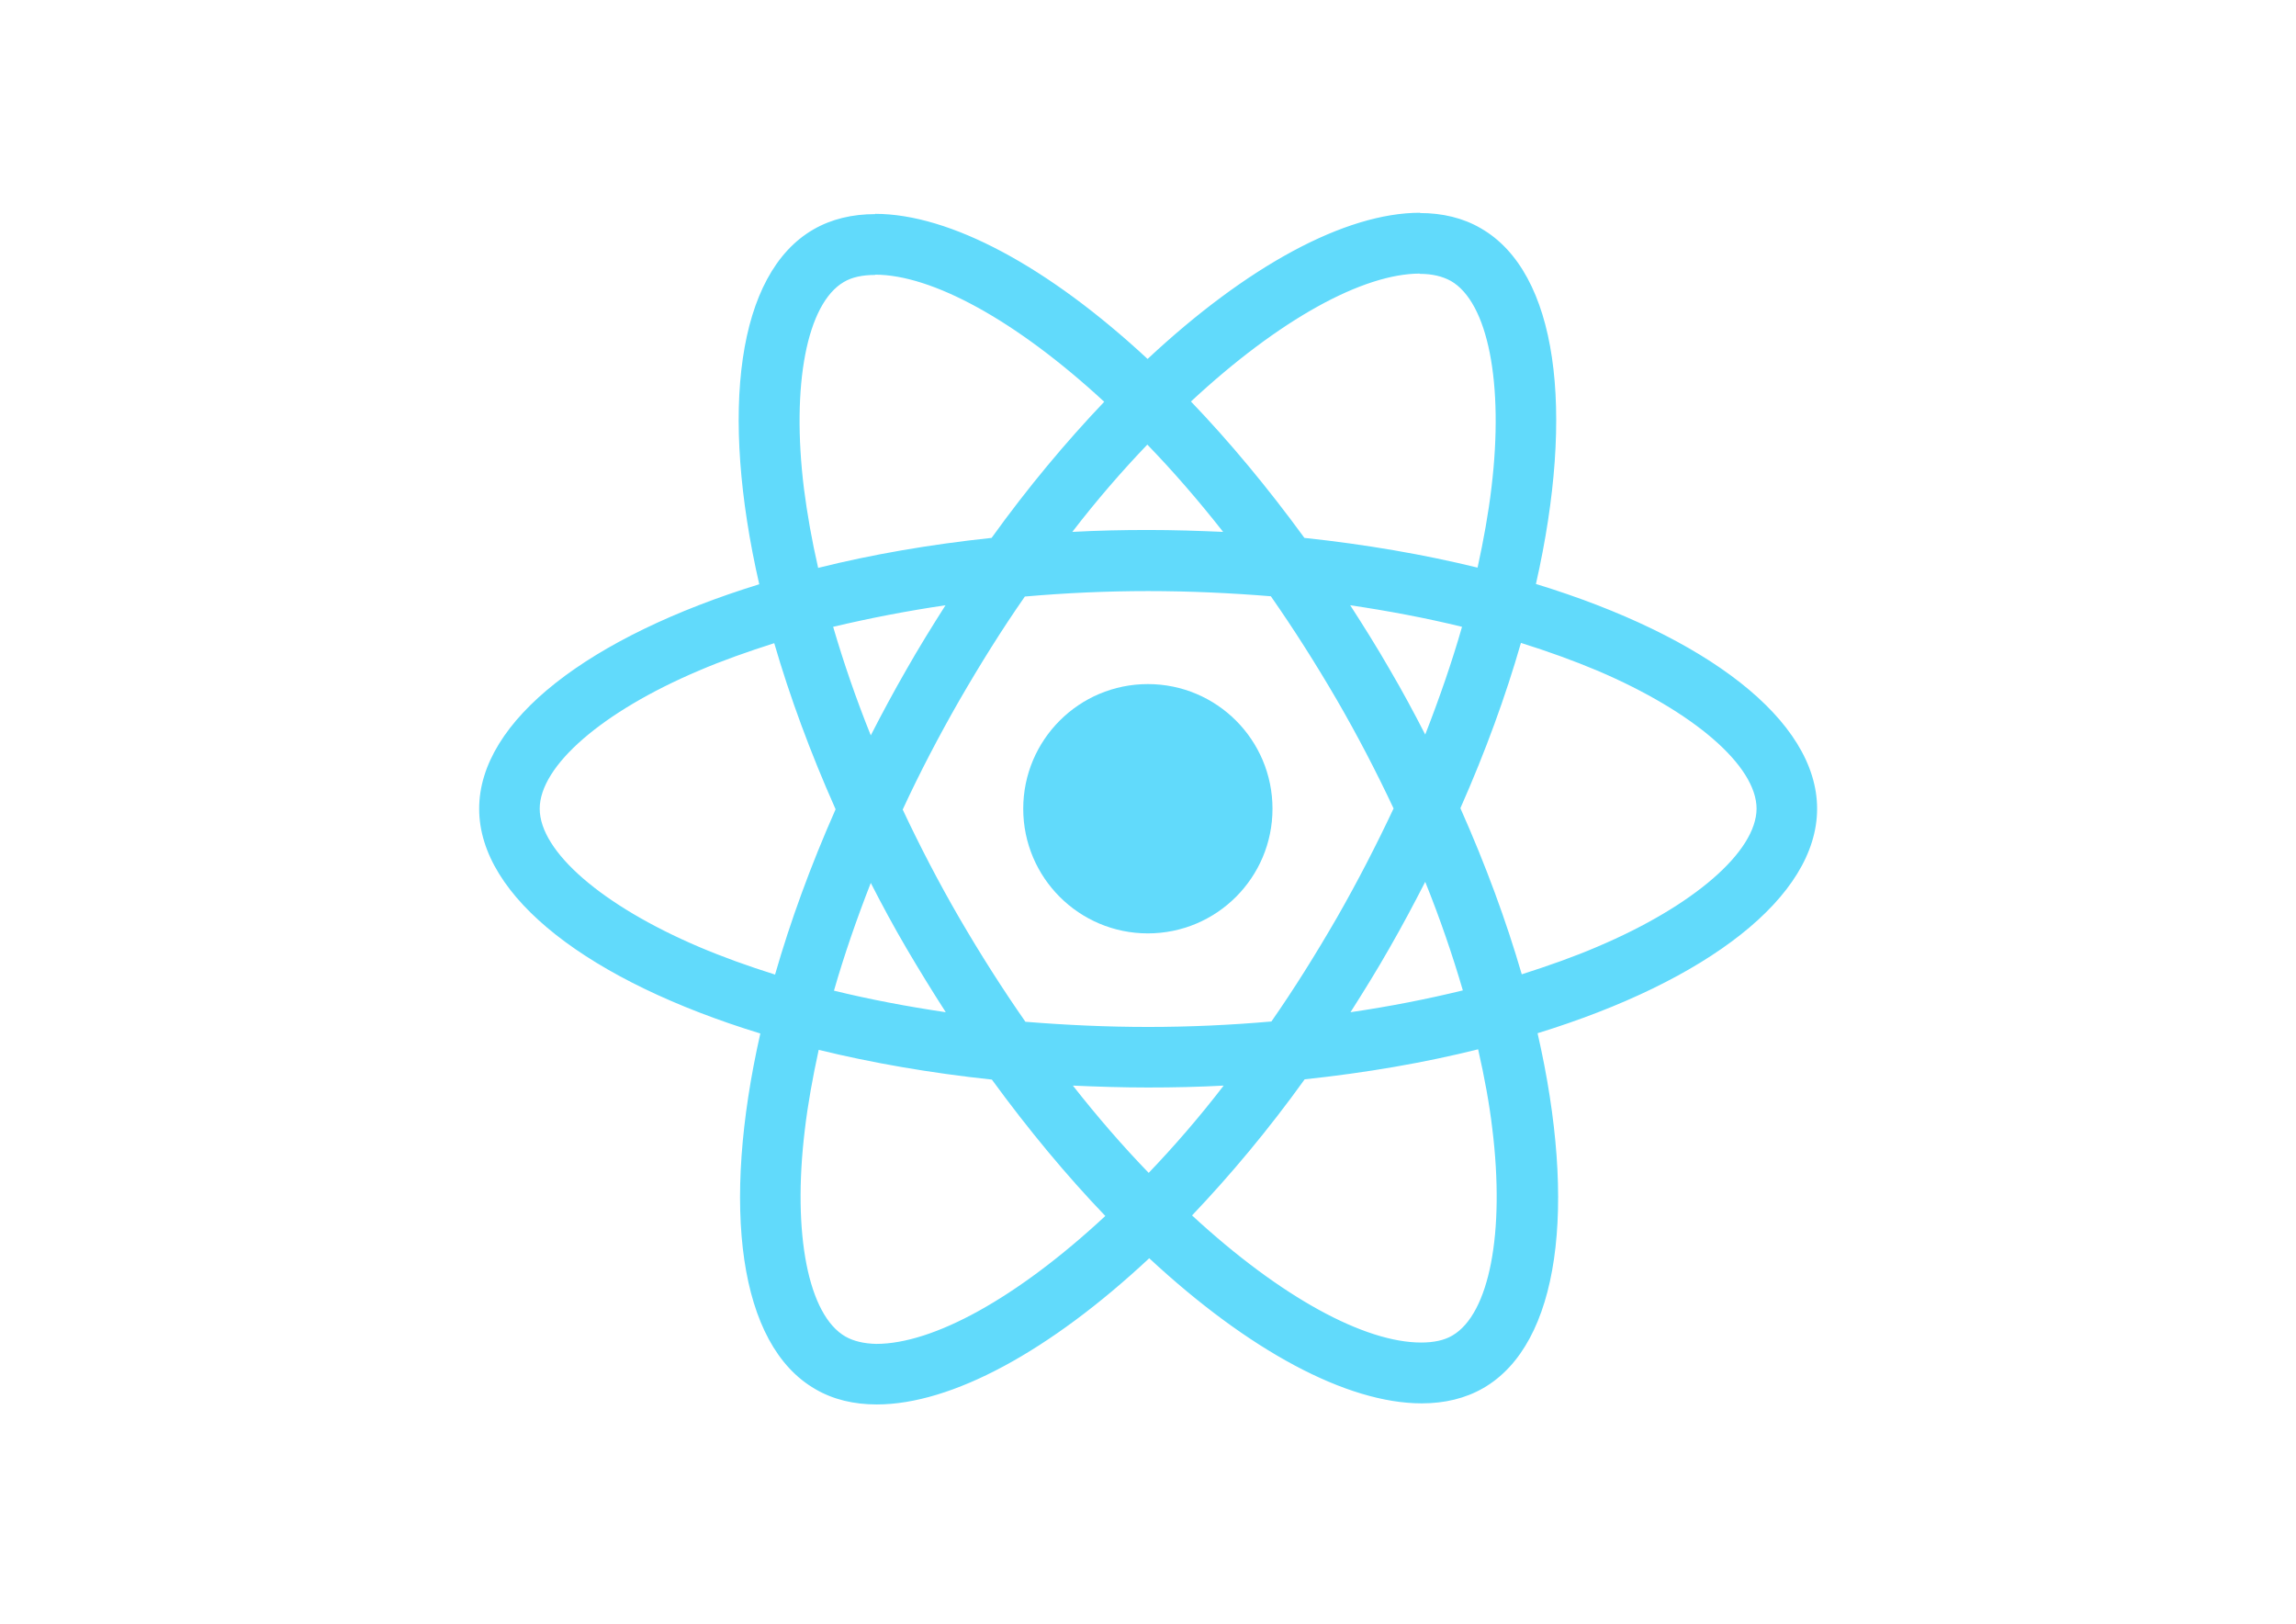
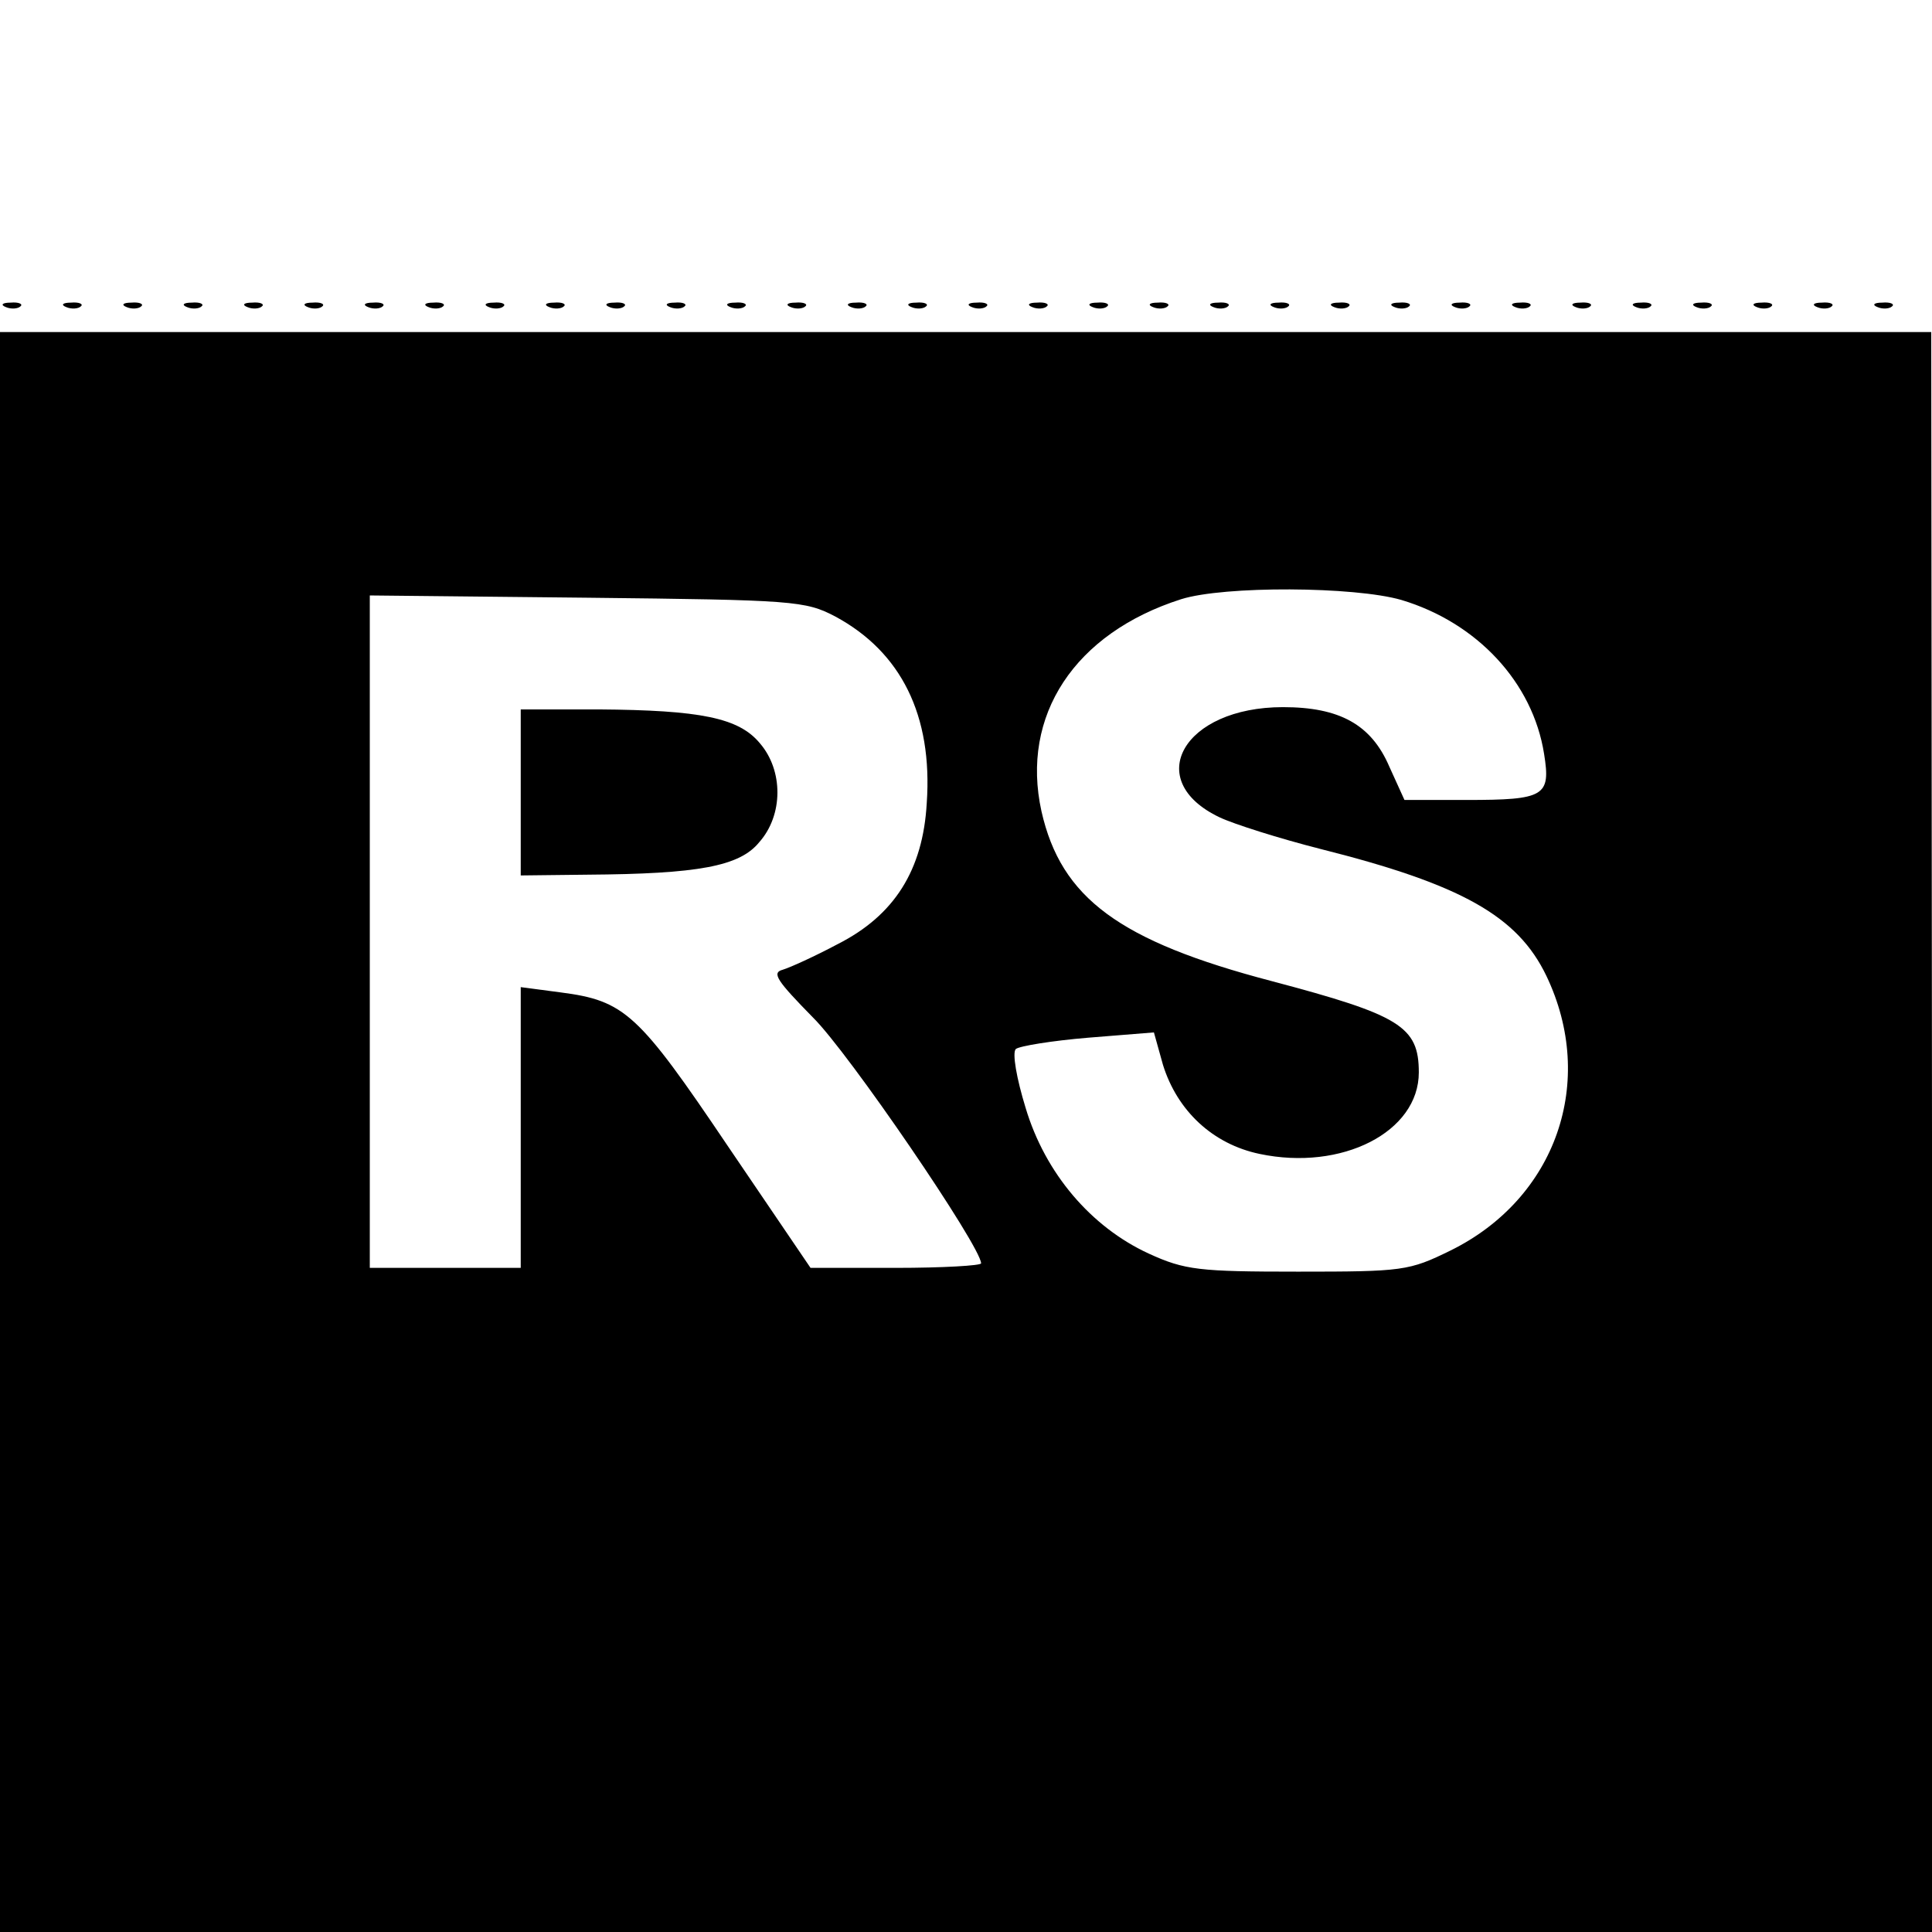
- <svg xmlns="http://www.w3.org/2000/svg" viewBox="0 0 841.9 595.3">
-   <g fill="#61DAFB">
-     <path d="M666.3 296.5c0-32.5-40.7-63.3-103.1-82.4 14.4-63.6 8-114.2-20.2-130.4-6.5-3.8-14.1-5.6-22.4-5.6v22.3c4.6 0 8.3.9 11.4 2.6 13.6 7.8 19.5 37.5 14.9 75.7-1.1 9.4-2.9 19.3-5.1 29.4-19.6-4.8-41-8.5-63.5-10.9-13.5-18.5-27.5-35.3-41.6-50 32.6-30.3 63.2-46.9 84-46.9V78c-27.5 0-63.5 19.6-99.9 53.6-36.4-33.8-72.4-53.2-99.9-53.2v22.3c20.7 0 51.4 16.5 84 46.6-14 14.7-28 31.4-41.3 49.9-22.6 2.4-44 6.1-63.6 11-2.3-10-4-19.7-5.2-29-4.7-38.2 1.1-67.9 14.6-75.8 3-1.8 6.9-2.6 11.5-2.6V78.5c-8.4 0-16 1.8-22.6 5.6-28.1 16.2-34.4 66.7-19.9 130.1-62.2 19.2-102.7 49.9-102.7 82.3 0 32.5 40.7 63.3 103.1 82.4-14.4 63.6-8 114.2 20.2 130.4 6.5 3.8 14.1 5.6 22.5 5.6 27.5 0 63.5-19.6 99.9-53.6 36.4 33.8 72.4 53.2 99.9 53.2 8.4 0 16-1.8 22.6-5.6 28.1-16.2 34.4-66.7 19.9-130.1 62-19.1 102.5-49.9 102.5-82.3zm-130.2-66.7c-3.7 12.9-8.3 26.2-13.5 39.5-4.1-8-8.4-16-13.1-24-4.6-8-9.5-15.8-14.4-23.4 14.2 2.1 27.9 4.7 41 7.9zm-45.8 106.5c-7.8 13.5-15.8 26.3-24.1 38.2-14.9 1.3-30 2-45.2 2-15.1 0-30.2-.7-45-1.9-8.3-11.9-16.4-24.6-24.2-38-7.6-13.1-14.5-26.4-20.8-39.8 6.2-13.4 13.2-26.8 20.7-39.9 7.8-13.5 15.8-26.3 24.1-38.2 14.9-1.3 30-2 45.2-2 15.1 0 30.2.7 45 1.9 8.3 11.9 16.4 24.6 24.2 38 7.6 13.1 14.5 26.4 20.8 39.8-6.3 13.4-13.2 26.8-20.7 39.9zm32.3-13c5.4 13.4 10 26.8 13.8 39.8-13.1 3.2-26.9 5.9-41.2 8 4.9-7.7 9.8-15.6 14.4-23.7 4.6-8 8.9-16.1 13-24.1zM421.2 430c-9.3-9.6-18.6-20.3-27.8-32 9 .4 18.2.7 27.5.7 9.4 0 18.7-.2 27.8-.7-9 11.7-18.3 22.4-27.5 32zm-74.4-58.9c-14.2-2.1-27.9-4.7-41-7.9 3.7-12.9 8.3-26.2 13.5-39.5 4.1 8 8.4 16 13.1 24 4.7 8 9.5 15.8 14.4 23.4zM420.7 163c9.3 9.6 18.6 20.3 27.8 32-9-.4-18.2-.7-27.5-.7-9.4 0-18.7.2-27.8.7 9-11.7 18.3-22.4 27.5-32zm-74 58.9c-4.9 7.7-9.8 15.6-14.4 23.7-4.6 8-8.9 16-13 24-5.4-13.4-10-26.8-13.8-39.8 13.1-3.1 26.9-5.8 41.2-7.9zm-90.5 125.2c-35.4-15.1-58.3-34.9-58.3-50.6 0-15.7 22.9-35.6 58.3-50.6 8.6-3.7 18-7 27.7-10.1 5.7 19.6 13.2 40 22.5 60.9-9.2 20.8-16.6 41.1-22.2 60.6-9.9-3.1-19.3-6.5-28-10.2zM310 490c-13.6-7.8-19.5-37.5-14.9-75.7 1.1-9.4 2.9-19.3 5.1-29.4 19.6 4.8 41 8.5 63.5 10.9 13.5 18.5 27.5 35.3 41.6 50-32.6 30.3-63.2 46.9-84 46.9-4.5-.1-8.3-1-11.3-2.7zm237.2-76.2c4.7 38.2-1.1 67.9-14.6 75.8-3 1.8-6.9 2.6-11.5 2.6-20.7 0-51.4-16.5-84-46.6 14-14.7 28-31.4 41.3-49.9 22.6-2.4 44-6.1 63.6-11 2.3 10.1 4.1 19.8 5.2 29.1zm38.5-66.7c-8.6 3.7-18 7-27.7 10.1-5.7-19.6-13.2-40-22.5-60.9 9.2-20.8 16.6-41.1 22.2-60.6 9.9 3.1 19.3 6.5 28.1 10.2 35.4 15.1 58.3 34.9 58.3 50.6-.1 15.7-23 35.6-58.4 50.6zM320.8 78.4z" />
-     <circle cx="420.9" cy="296.5" r="45.7" />
-     <path d="M520.5 78.1z" />
+ <svg xmlns="http://www.w3.org/2000/svg" version="1.0" width="256pt" height="256pt" viewBox="0 0 256 256" preserveAspectRatio="xMidYMid meet">
+   <g transform="translate(0,256) scale(0.1,-0.1)" fill="#000000" stroke="none">
+     <path d="M8 2153 c7 -3 16 -2 19 1 4 3 -2 6 -13 5 -11 0 -14 -3 -6 -6z" />
+     <path d="M88 2153 c7 -3 16 -2 19 1 4 3 -2 6 -13 5 -11 0 -14 -3 -6 -6z" />
+     <path d="M168 2153 c7 -3 16 -2 19 1 4 3 -2 6 -13 5 -11 0 -14 -3 -6 -6z" />
+     <path d="M248 2153 c7 -3 16 -2 19 1 4 3 -2 6 -13 5 -11 0 -14 -3 -6 -6z" />
+     <path d="M328 2153 c7 -3 16 -2 19 1 4 3 -2 6 -13 5 -11 0 -14 -3 -6 -6z" />
+     <path d="M408 2153 c7 -3 16 -2 19 1 4 3 -2 6 -13 5 -11 0 -14 -3 -6 -6z" />
+     <path d="M488 2153 c7 -3 16 -2 19 1 4 3 -2 6 -13 5 -11 0 -14 -3 -6 -6z" />
+     <path d="M568 2153 c7 -3 16 -2 19 1 4 3 -2 6 -13 5 -11 0 -14 -3 -6 -6z" />
+     <path d="M648 2153 c7 -3 16 -2 19 1 4 3 -2 6 -13 5 -11 0 -14 -3 -6 -6z" />
+     <path d="M728 2153 c7 -3 16 -2 19 1 4 3 -2 6 -13 5 -11 0 -14 -3 -6 -6z" />
+     <path d="M808 2153 c7 -3 16 -2 19 1 4 3 -2 6 -13 5 -11 0 -14 -3 -6 -6z" />
+     <path d="M888 2153 c7 -3 16 -2 19 1 4 3 -2 6 -13 5 -11 0 -14 -3 -6 -6z" />
+     <path d="M968 2153 c7 -3 16 -2 19 1 4 3 -2 6 -13 5 -11 0 -14 -3 -6 -6z" />
+     <path d="M1048 2153 c7 -3 16 -2 19 1 4 3 -2 6 -13 5 -11 0 -14 -3 -6 -6z" />
+     <path d="M1128 2153 c7 -3 16 -2 19 1 4 3 -2 6 -13 5 -11 0 -14 -3 -6 -6z" />
+     <path d="M1208 2153 c7 -3 16 -2 19 1 4 3 -2 6 -13 5 -11 0 -14 -3 -6 -6z" />
+     <path d="M1288 2153 c7 -3 16 -2 19 1 4 3 -2 6 -13 5 -11 0 -14 -3 -6 -6z" />
+     <path d="M1368 2153 c7 -3 16 -2 19 1 4 3 -2 6 -13 5 -11 0 -14 -3 -6 -6z" />
+     <path d="M1448 2153 c7 -3 16 -2 19 1 4 3 -2 6 -13 5 -11 0 -14 -3 -6 -6z" />
+     <path d="M1528 2153 c7 -3 16 -2 19 1 4 3 -2 6 -13 5 -11 0 -14 -3 -6 -6z" />
+     <path d="M1608 2153 c7 -3 16 -2 19 1 4 3 -2 6 -13 5 -11 0 -14 -3 -6 -6z" />
+     <path d="M1688 2153 c7 -3 16 -2 19 1 4 3 -2 6 -13 5 -11 0 -14 -3 -6 -6z" />
+     <path d="M1768 2153 c7 -3 16 -2 19 1 4 3 -2 6 -13 5 -11 0 -14 -3 -6 -6z" />
+     <path d="M1848 2153 c7 -3 16 -2 19 1 4 3 -2 6 -13 5 -11 0 -14 -3 -6 -6z" />
+     <path d="M1928 2153 c7 -3 16 -2 19 1 4 3 -2 6 -13 5 -11 0 -14 -3 -6 -6z" />
+     <path d="M2008 2153 c7 -3 16 -2 19 1 4 3 -2 6 -13 5 -11 0 -14 -3 -6 -6z" />
+     <path d="M2088 2153 c7 -3 16 -2 19 1 4 3 -2 6 -13 5 -11 0 -14 -3 -6 -6z" />
+     <path d="M2168 2153 c7 -3 16 -2 19 1 4 3 -2 6 -13 5 -11 0 -14 -3 -6 -6z" />
+     <path d="M2248 2153 c7 -3 16 -2 19 1 4 3 -2 6 -13 5 -11 0 -14 -3 -6 -6z" />
+     <path d="M2328 2153 c7 -3 16 -2 19 1 4 3 -2 6 -13 5 -11 0 -14 -3 -6 -6z" />
+     <path d="M2408 2153 c7 -3 16 -2 19 1 4 3 -2 6 -13 5 -11 0 -14 -3 -6 -6z" />
+     <path d="M2488 2153 c7 -3 16 -2 19 1 4 3 -2 6 -13 5 -11 0 -14 -3 -6 -6z" />
+     <path d="M0 1060 l0 -1060 1280 0 1280 0 0 1060 -1 1060 -1279 0 -1280 0 0 -1060z m1857 705 c100 -30 174 -109 189 -204 9 -56 1 -61 -103 -61 l-82 0 -20 44 c-24 56 -66 79 -141 79 -132 0 -187 -97 -84 -146 19 -9 79 -28 134 -42 187 -47 261 -89 299 -168 67 -140 13 -295 -127 -364 -55 -27 -63 -28 -202 -28 -131 0 -150 2 -198 24 -76 35 -137 106 -163 193 -12 39 -18 73 -13 78 5 4 48 11 96 15 l87 7 12 -43 c19 -61 66 -105 128 -118 109 -23 211 29 211 108 0 61 -25 76 -195 121 -202 53 -279 110 -305 225 -28 127 44 236 185 281 57 18 230 17 292 -1z m-750 -22 c87 -47 129 -131 121 -247 -5 -89 -43 -149 -118 -187 -30 -16 -63 -31 -73 -34 -15 -4 -7 -15 40 -63 47 -46 223 -304 223 -326 0 -3 -51 -6 -113 -6 l-113 0 -110 162 c-118 175 -136 192 -221 203 l-53 7 0 -186 0 -186 -100 0 -100 0 0 446 0 445 288 -3 c274 -3 289 -4 329 -25z" />
+     <path d="M690 1510 l0 -110 88 1 c147 1 202 11 228 43 32 36 32 95 1 131 -28 34 -79 44 -214 45 l-103 0 0 -110z" />
  </g>
</svg>
